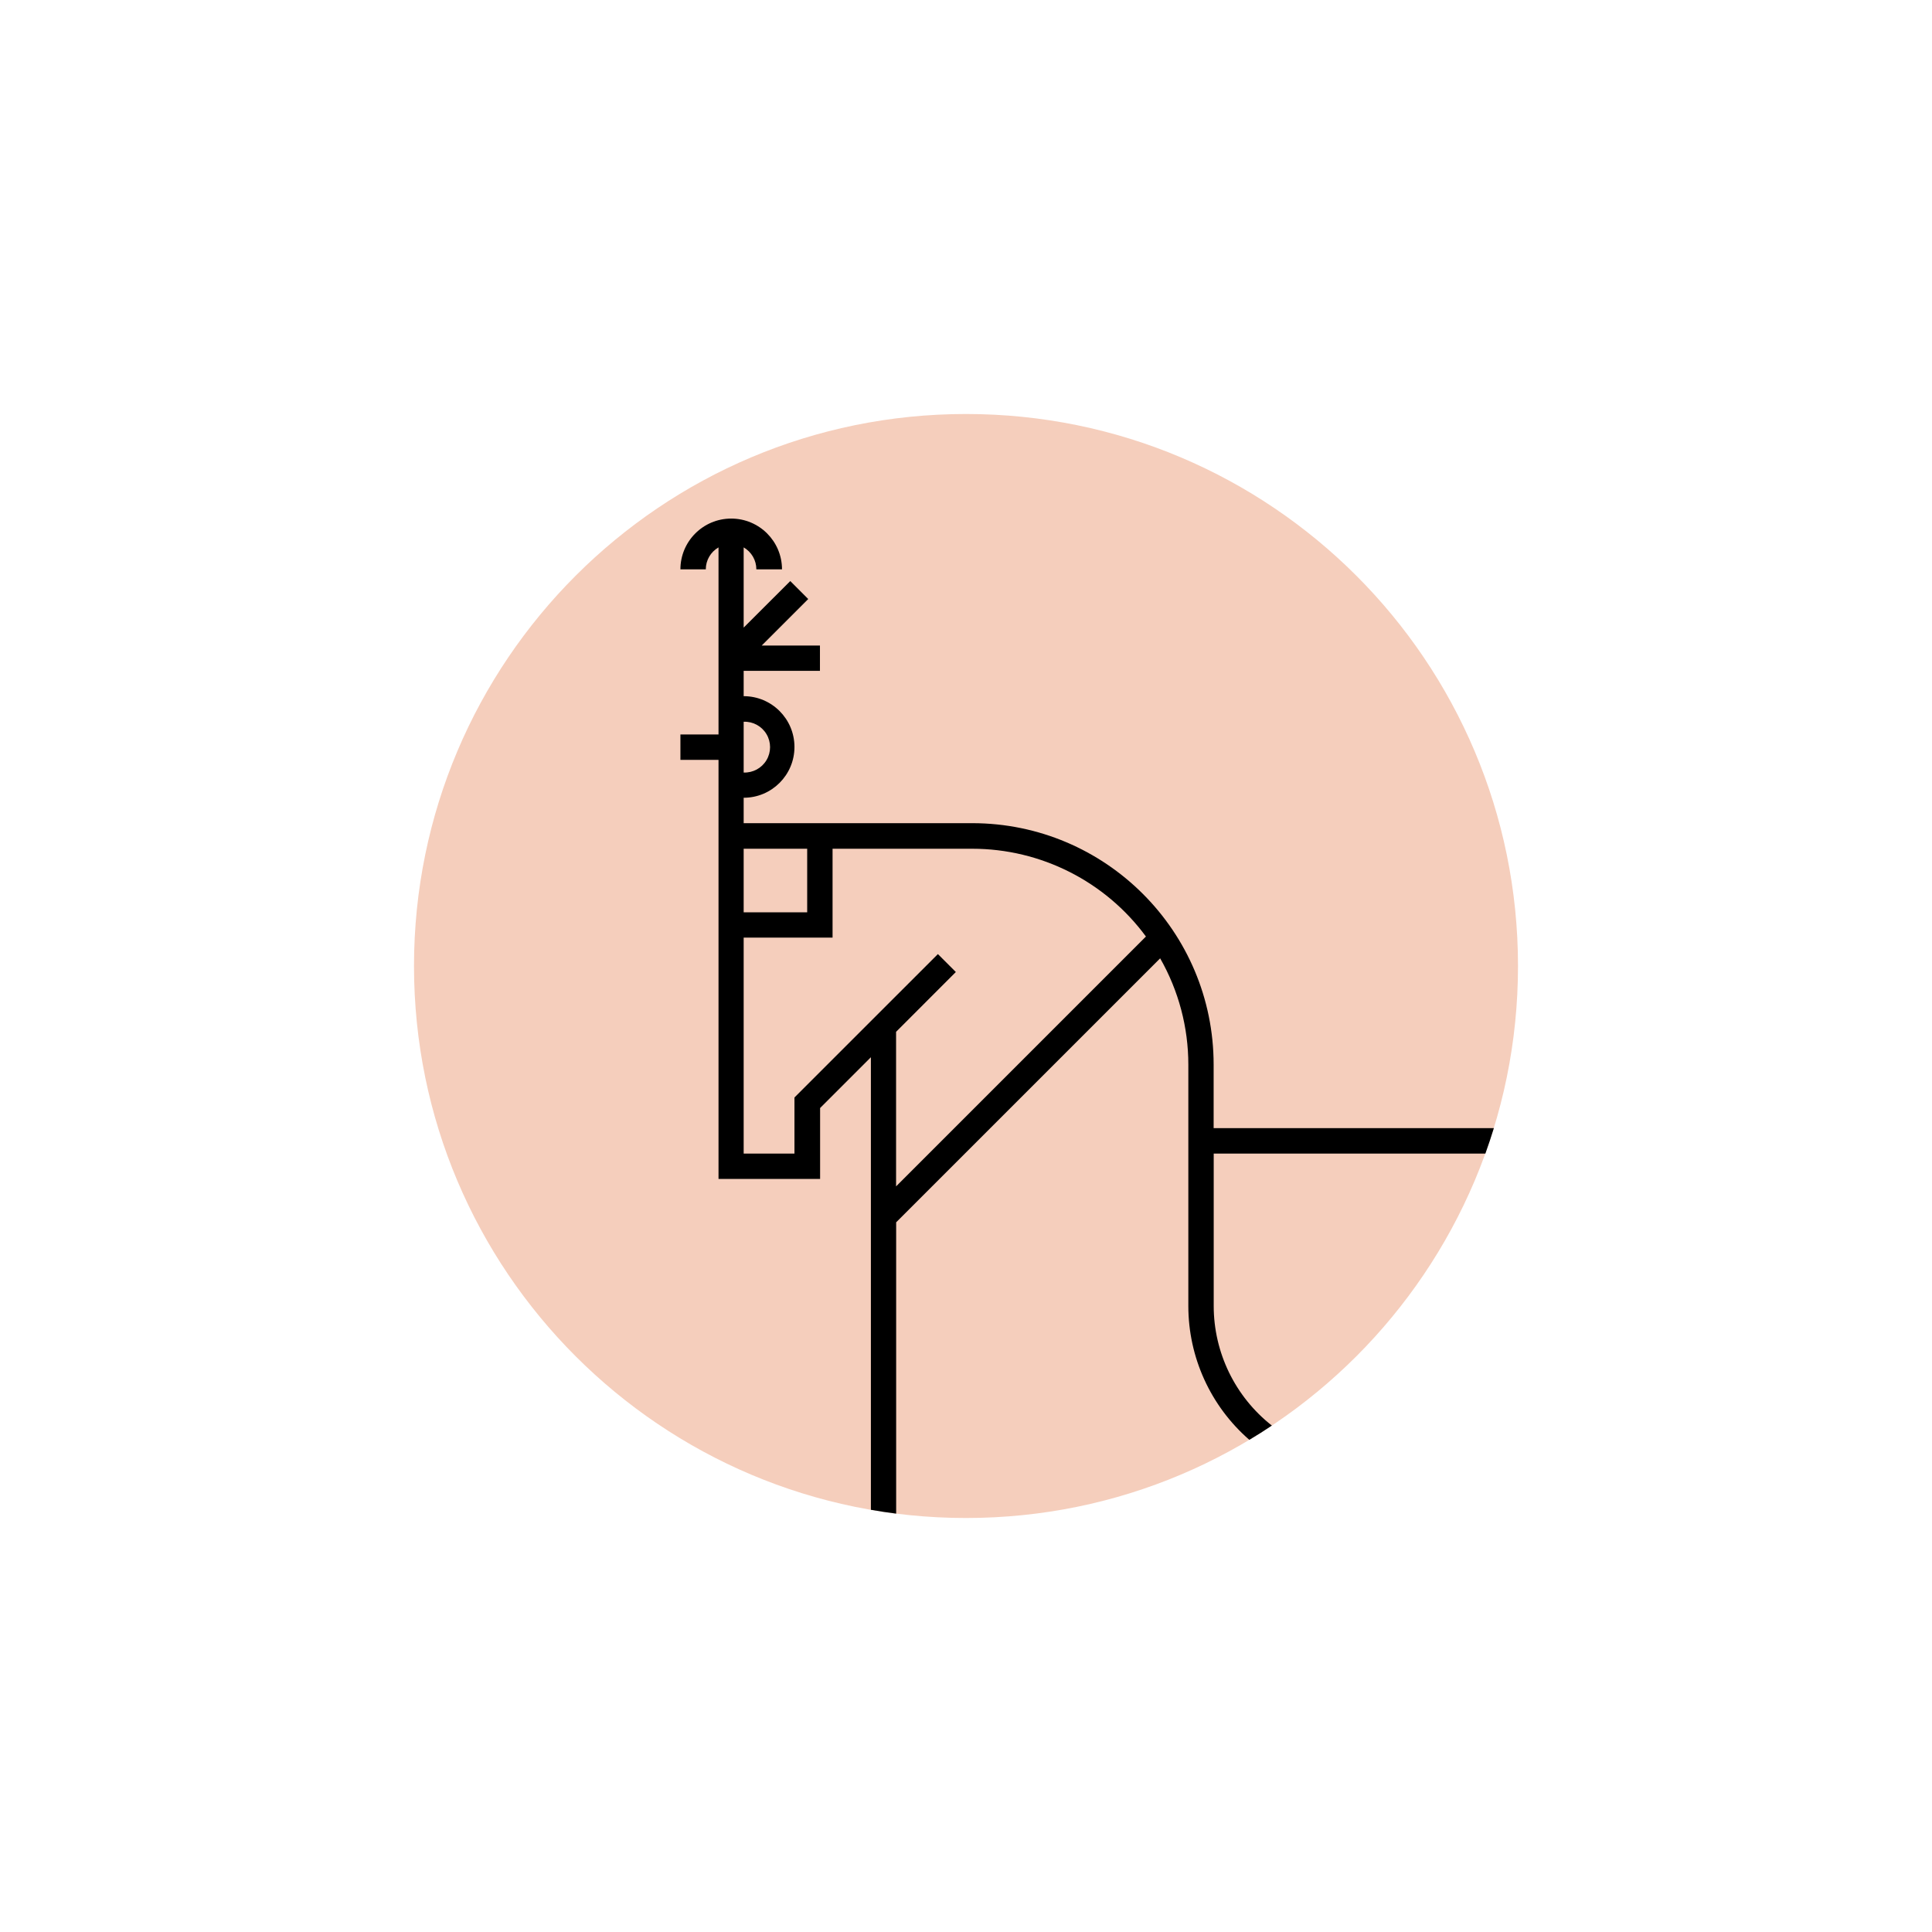
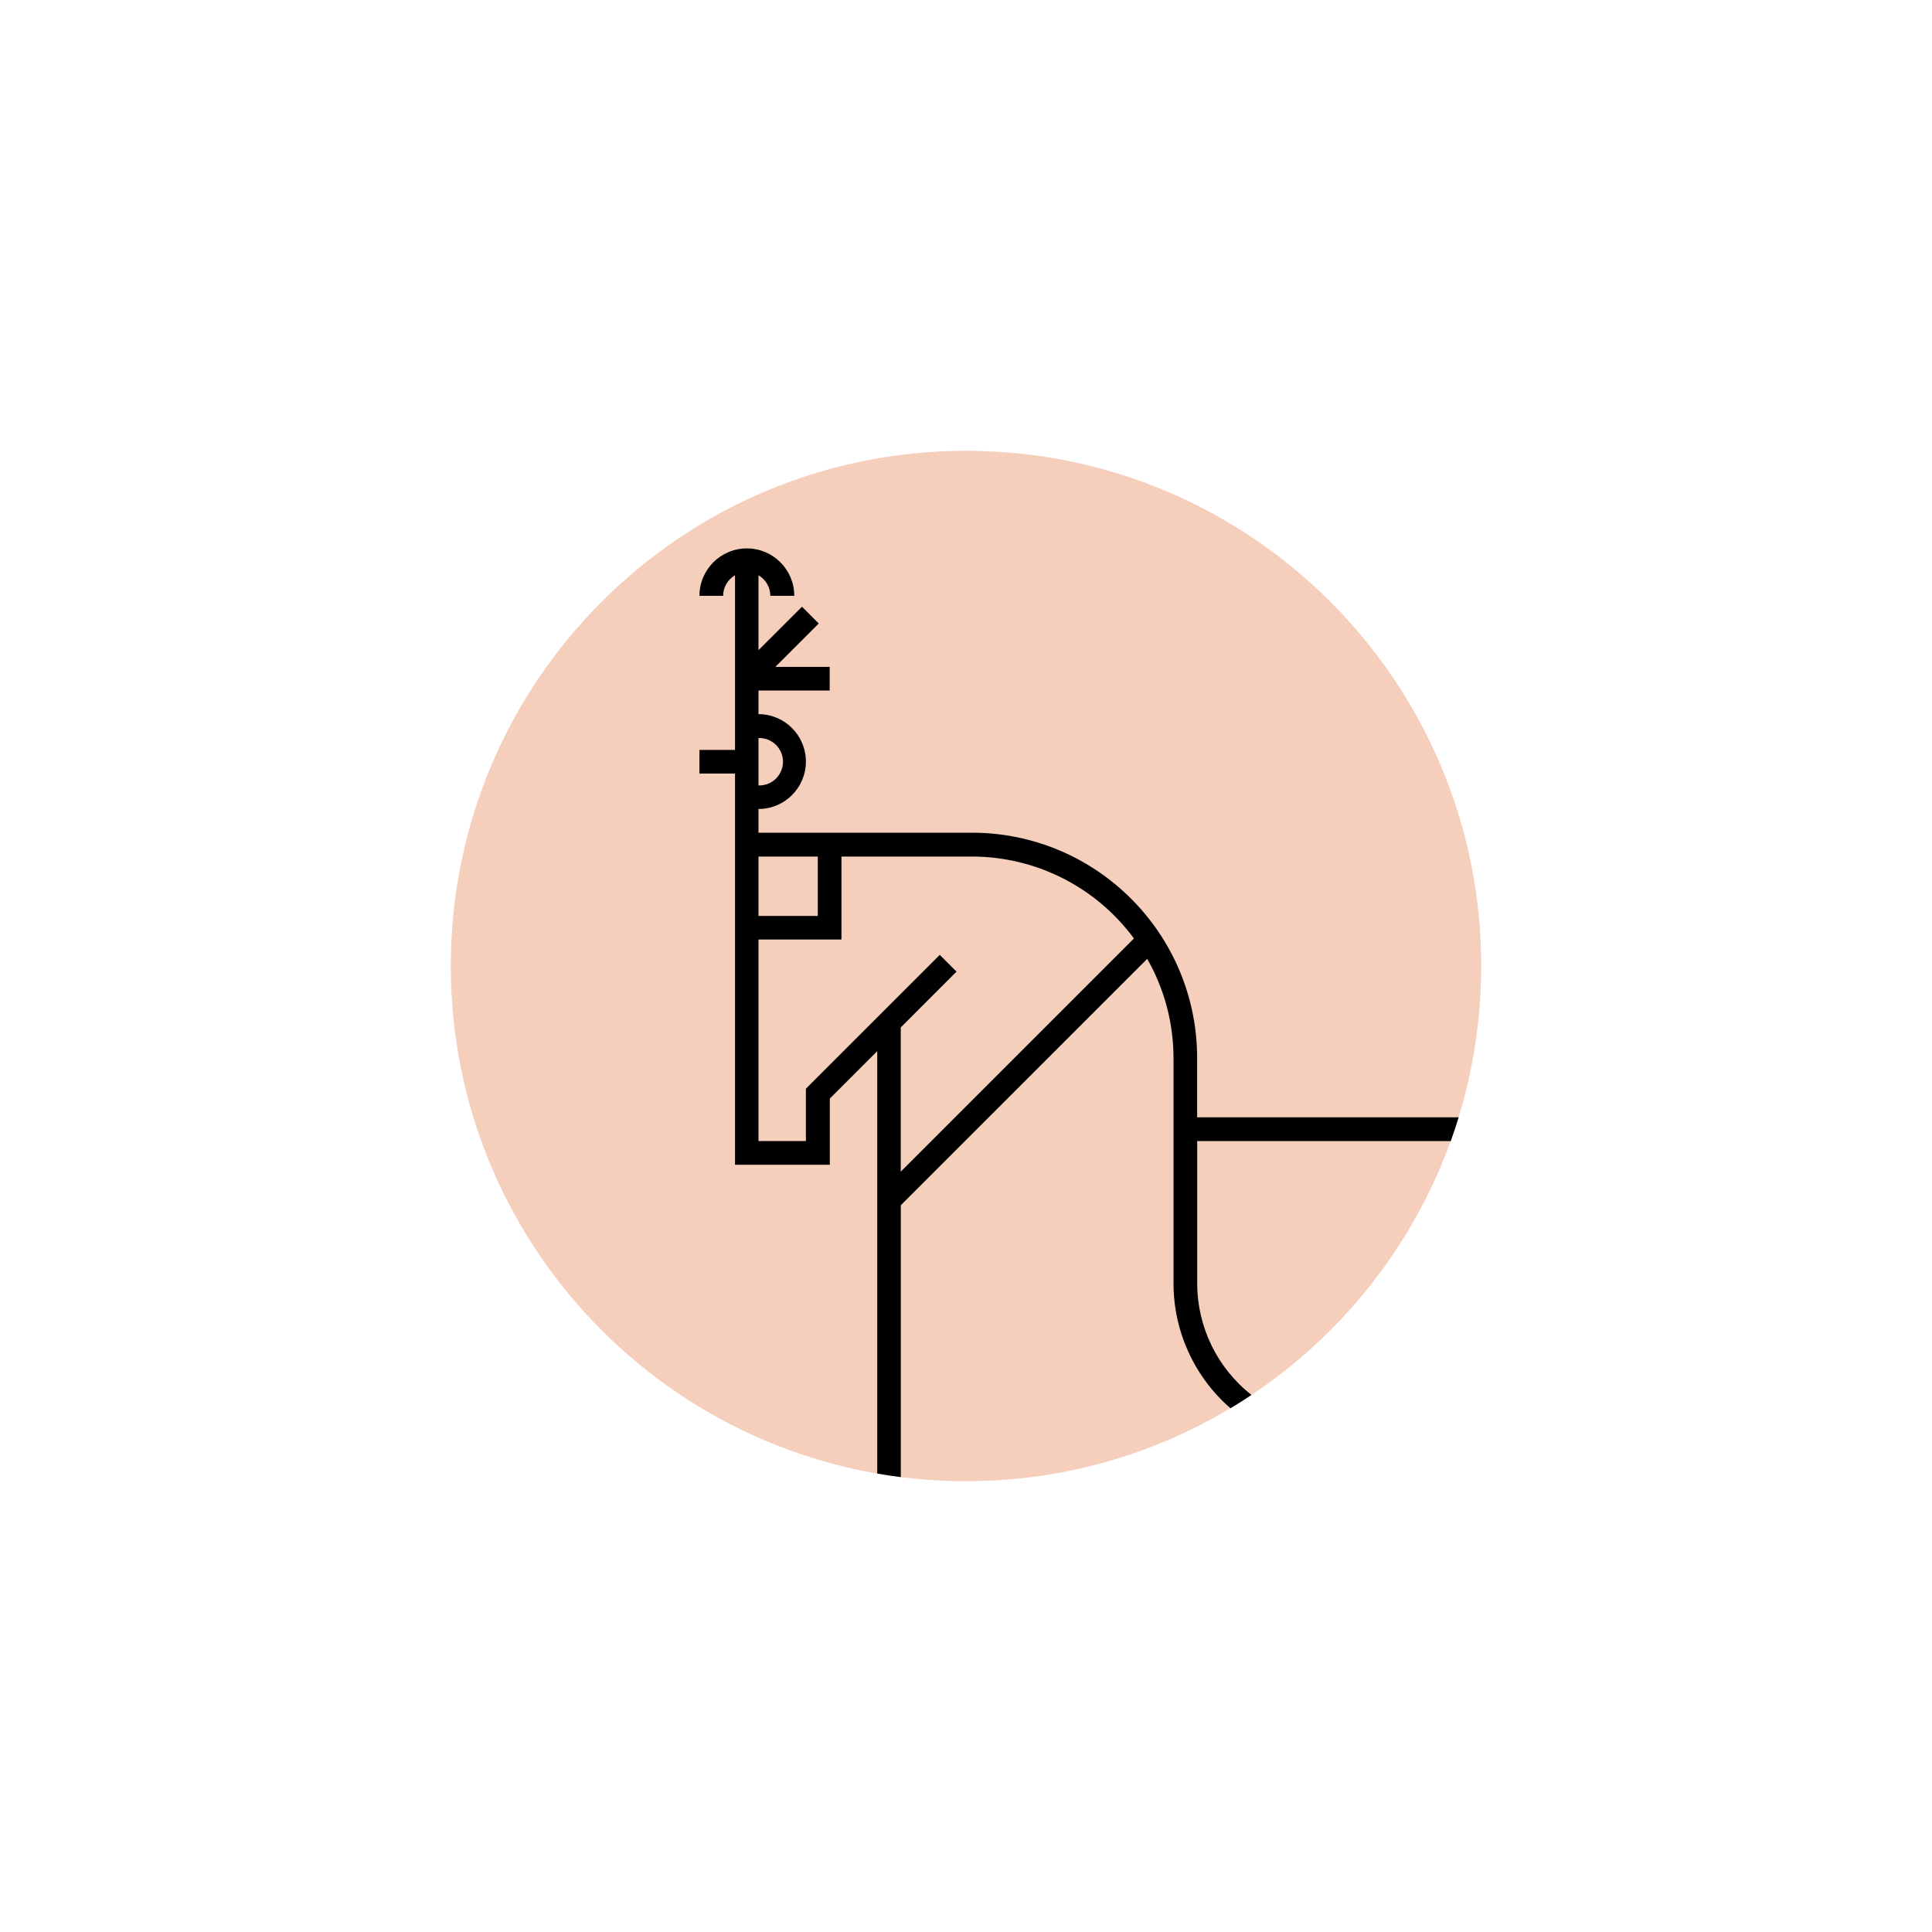
- <svg xmlns="http://www.w3.org/2000/svg" viewBox="0 0 504 504">
+ <svg xmlns="http://www.w3.org/2000/svg" viewBox="0 0 540 540">
  <defs>
    <style>.cls-1{fill:#f5cebc;}</style>
  </defs>
-   <g id="Graphics">
-     <rect class="cls-1" x="108" y="108" width="288" height="288" rx="144" />
-     <path d="M233.78,394.86v-76L302.65,250A55.94,55.94,0,0,1,310,277.74v62.94a46.29,46.29,0,0,0,15.91,34.93q3-1.78,5.88-3.72a39.71,39.71,0,0,1-15.17-31.21V300.93h70.87q1.18-3.29,2.21-6.63H316.6V277.74a63,63,0,0,0-62.94-63H194v-6.63a13.25,13.25,0,0,0,0-26.5V175H213.9V168.4H198.71l12.13-12.13-4.68-4.69L194,163.72V142.8a6.6,6.6,0,0,1,3.31,5.73H204a13.25,13.25,0,1,0-26.5,0h6.62a6.61,6.61,0,0,1,3.32-5.73v48.8h-9.94v6.62h9.94V307.55h26.5v-18.5l13.25-13.25V393.86C229.34,394.24,231.55,394.58,233.78,394.86ZM194,188.28a6.63,6.63,0,1,1,0,13.25Zm0,33.13h16.57V238H194Zm13.25,64.89v14.63H194V244.6h23.19V221.41h36.45a56.28,56.28,0,0,1,45.3,22.9l-65.18,65.18V269.17l15.59-15.6-4.68-4.68Z" />
+   <g id="Layer_1" data-name="Layer 1">
+     <g id="Graphics-2" data-name="Graphics">
+       <path class="cls-1" d="M270,126h0A144,144,0,0,1,414,270h0A144,144,0,0,1,270,414h0A144,144,0,0,1,126,270h0A144,144,0,0,1,270,126Z" />
+       <path d="M251.78,412.86v-76L320.65,268A56,56,0,0,1,328,295.74v62.94a46.28,46.28,0,0,0,15.91,34.93q3-1.78,5.88-3.72a39.69,39.69,0,0,1-15.17-31.21V318.93h70.87c.79-2.19,1.52-4.4,2.21-6.63H334.6V295.74a63,63,0,0,0-62.94-63H212v-6.63a13.25,13.25,0,0,0,0-26.5V193h19.9v-6.6H216.71l12.13-12.13-4.68-4.69L212,181.72V160.8a6.6,6.6,0,0,1,3.31,5.73H222a13.25,13.25,0,1,0-26.5,0h6.62a6.61,6.61,0,0,1,3.32-5.73v48.8H195.5v6.62h9.94V325.55h26.5v-18.5l13.25-13.25V411.86C247.34,412.24,249.55,412.58,251.78,412.86ZM212,206.28a6.63,6.63,0,0,1,.51,13.25H212Zm0,33.13h16.57V256H212Zm13.25,64.89v14.63H212V262.6h23.19V239.41h36.45a56.25,56.25,0,0,1,45.3,22.9l-65.18,65.18V287.17l15.59-15.6-4.68-4.68Z" />
+     </g>
  </g>
</svg>
